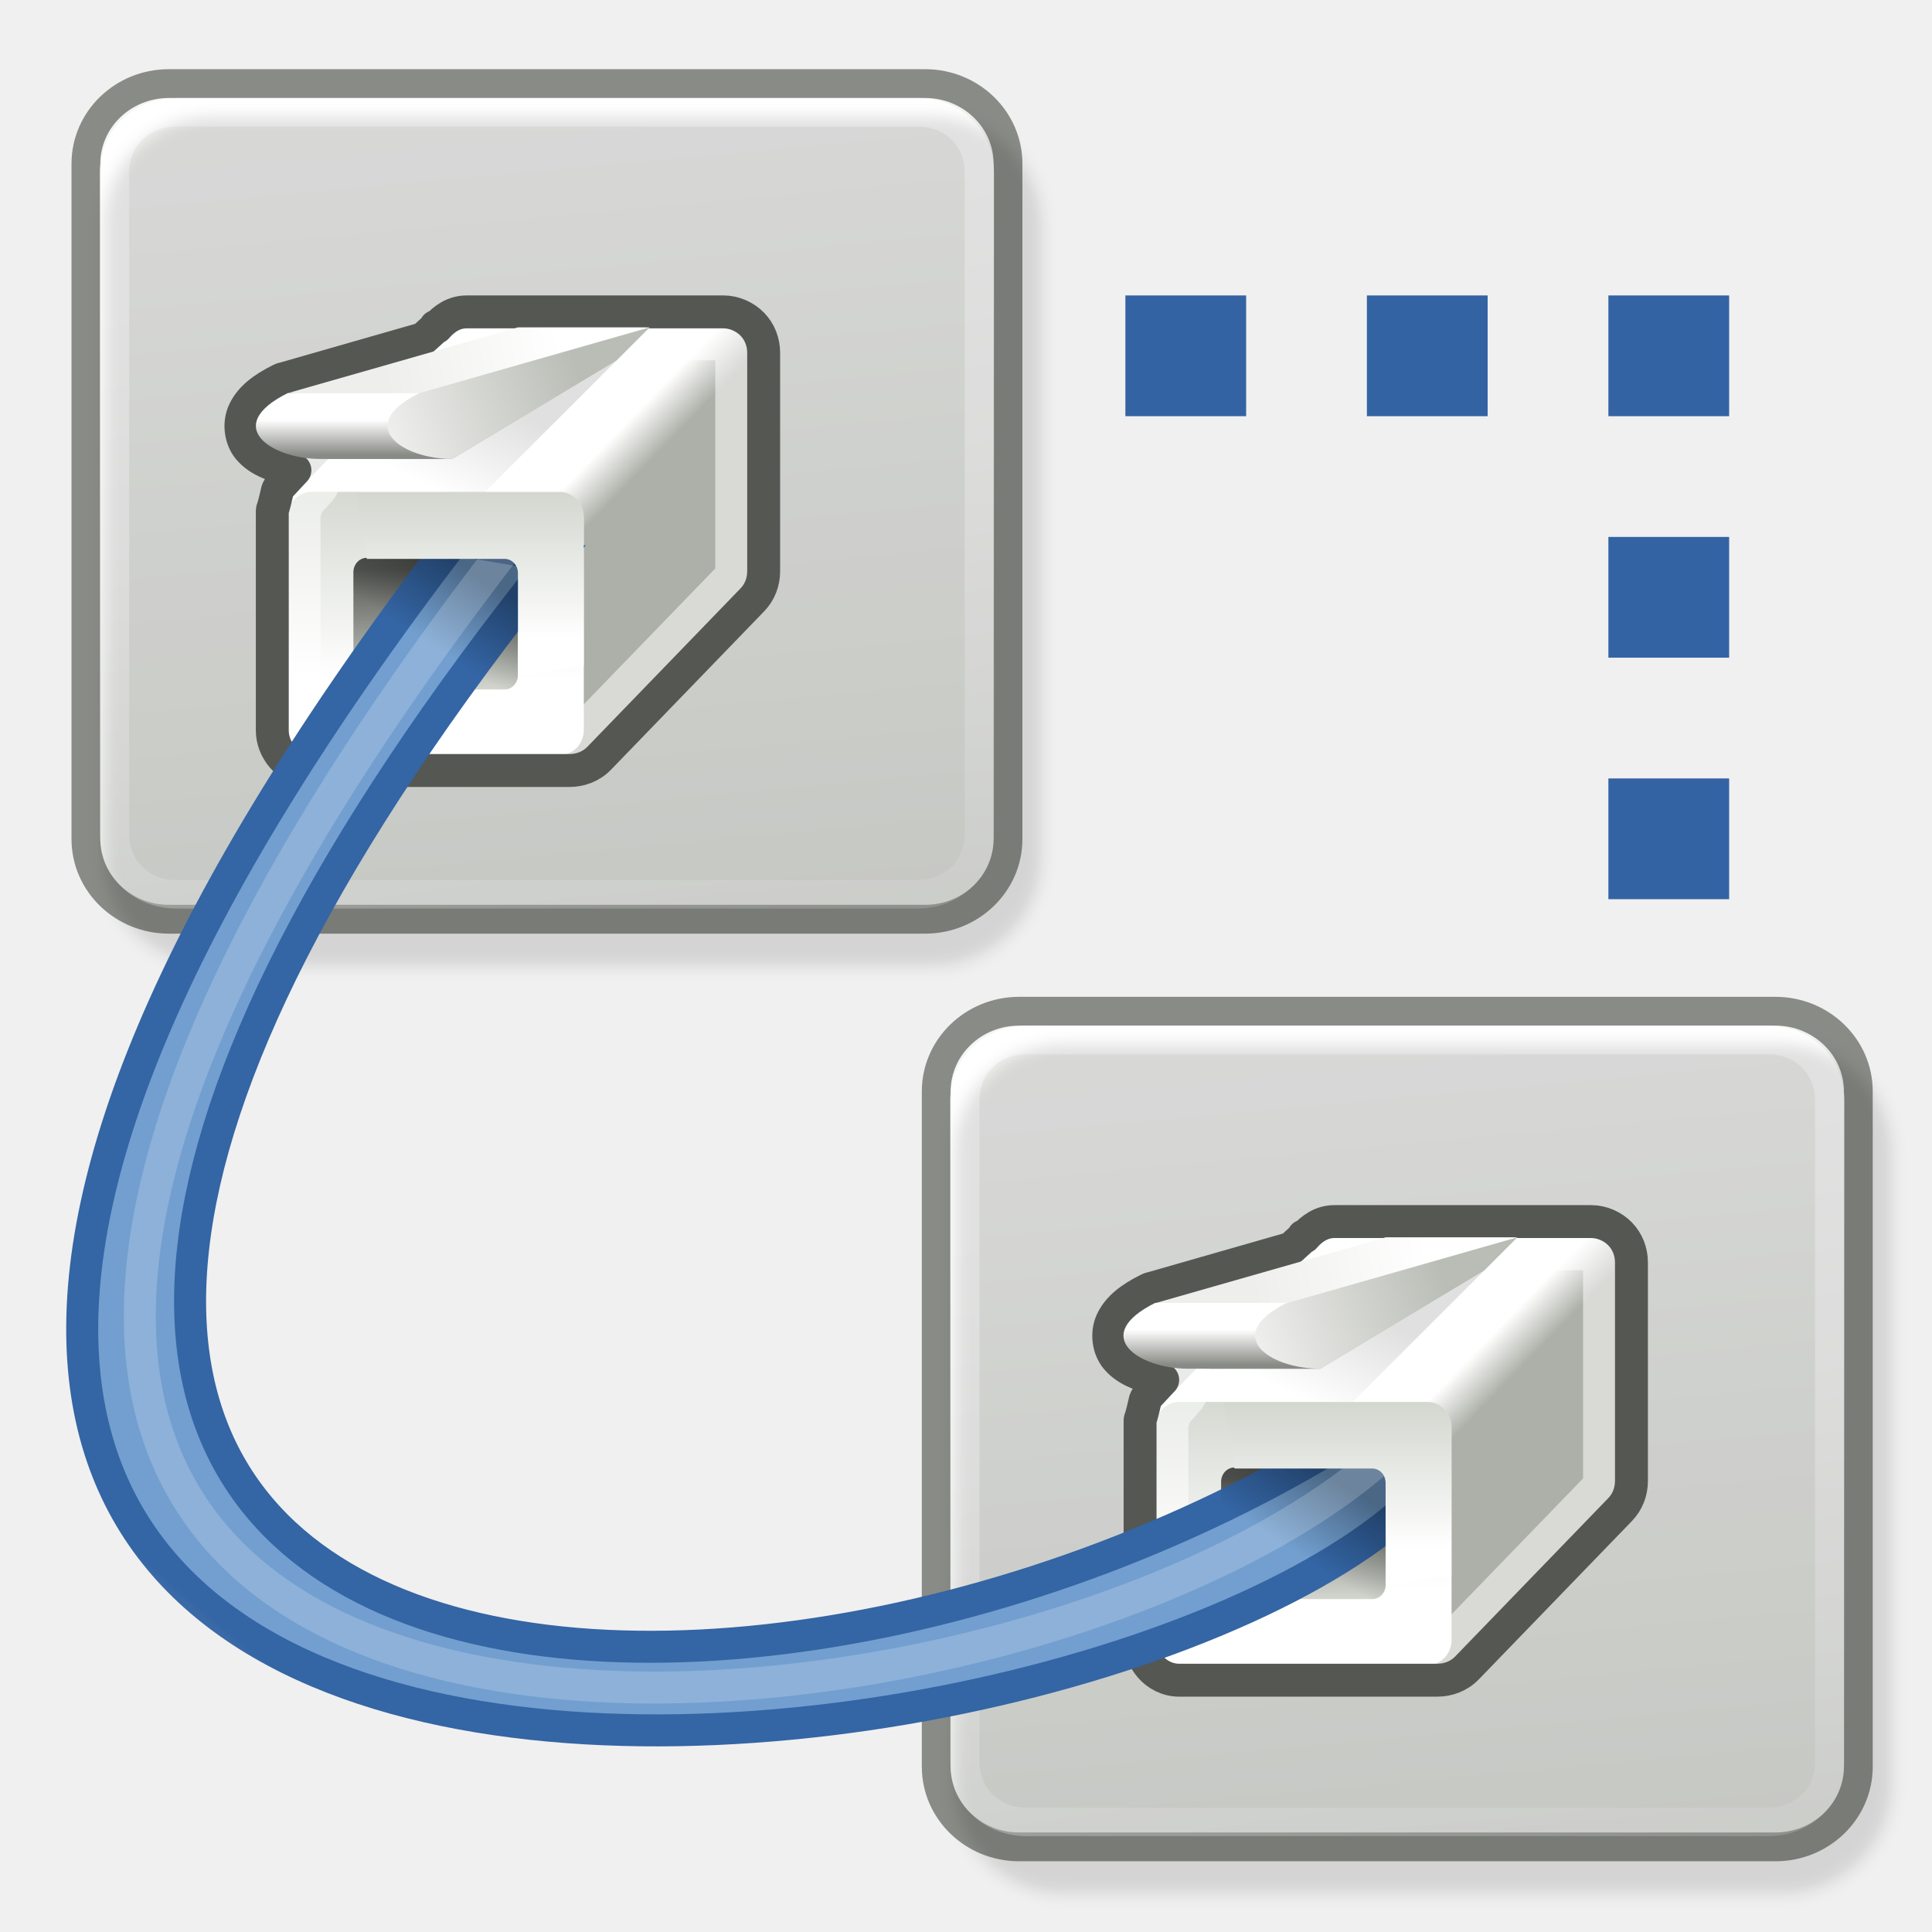
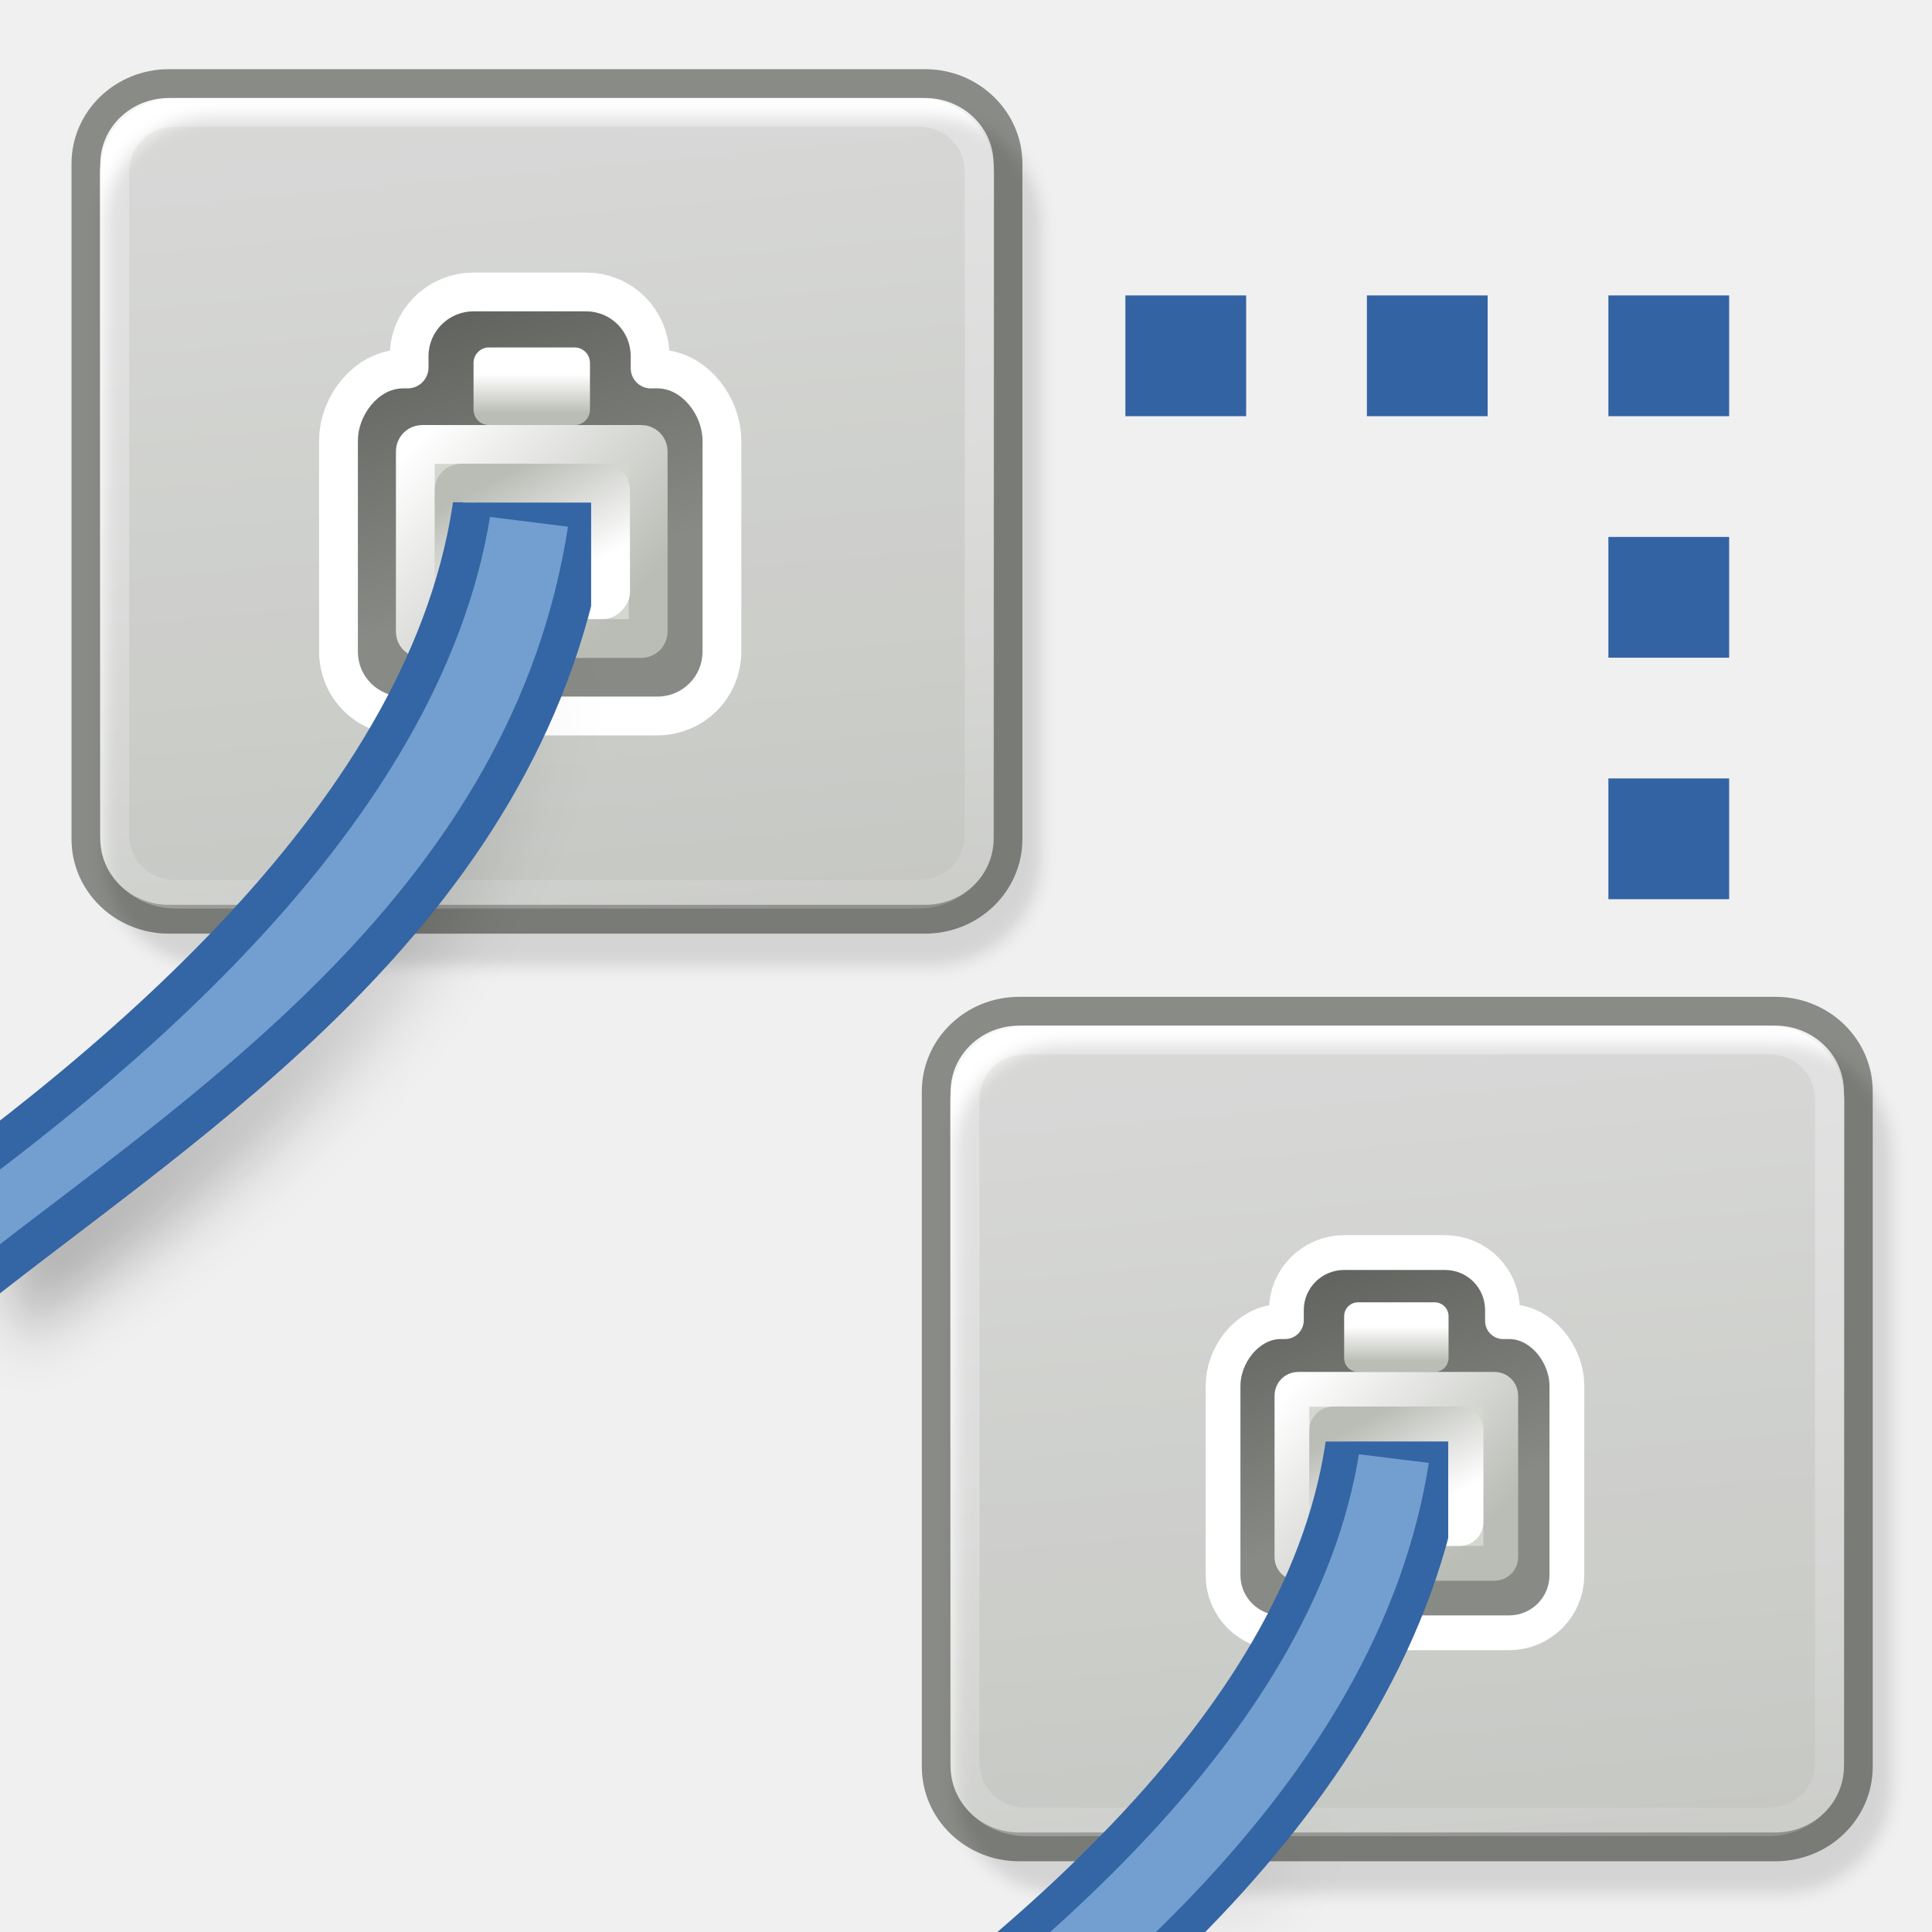
<svg xmlns="http://www.w3.org/2000/svg" xmlns:xlink="http://www.w3.org/1999/xlink" width="32" height="32" version="1.1" viewBox="0 0 48 48">
  <defs>
    <linearGradient id="linearGradient7889" x1="-7.852" x2="-5.51" y1="3.755" y2="18.94" gradientUnits="userSpaceOnUse">
      <stop stop-color="#fff" offset="0" />
      <stop stop-color="#fff" stop-opacity="0" offset="1" />
    </linearGradient>
    <filter id="filter5386" x="-.02" y="-.022" width="1.039" height="1.044" color-interpolation-filters="sRGB">
      <feGaussianBlur stdDeviation="0.263" />
    </filter>
-     <linearGradient id="linearGradient7893" x1="1.626" x2=".822" y1="55.22" y2="54.42" gradientUnits="userSpaceOnUse">
-       <stop stop-color="#adb0a8" offset="0" />
-       <stop stop-color="#fff" offset="1" />
-     </linearGradient>
-     <linearGradient id="linearGradient7269-5">
-       <stop stop-color="#fff" offset="0" />
-       <stop stop-color="#d3d7cf" offset="1" />
-     </linearGradient>
    <linearGradient id="linearGradient7822-4">
      <stop offset="0" />
      <stop stop-opacity="0" offset="1" />
    </linearGradient>
-     <linearGradient id="linearGradient7899" x1="-4.685" x2=".884" y1="52.64" y2="50.56" gradientTransform="translate(-4,-24)" gradientUnits="userSpaceOnUse">
-       <stop stop-color="#eeeeec" offset="0" />
-       <stop stop-color="#babdb6" offset="1" />
-     </linearGradient>
-     <linearGradient id="linearGradient7901" x1="-5.082" x2=".265" y1="50.52" y2="49.46" gradientTransform="translate(-4,-24)" gradientUnits="userSpaceOnUse">
-       <stop stop-color="#eeeeec" offset="0" />
-       <stop stop-color="#fff" offset="1" />
-     </linearGradient>
-     <linearGradient id="linearGradient7903" x1="-5.969" x2="-5.969" y1="52.88" y2="51.81" gradientTransform="translate(-4,-24)" gradientUnits="userSpaceOnUse">
-       <stop stop-color="#888a85" offset="0" />
-       <stop stop-color="#fff" offset="1" />
-     </linearGradient>
-     <linearGradient id="linearGradient7905" x1="-3.536" x2="-3.536" y1="55.87" y2="59.44" gradientTransform="matrix(1,0,0,1.029,-4,-25.14)" gradientUnits="userSpaceOnUse">
-       <stop stop-color="#555753" offset="0" />
-       <stop stop-color="#d3d7cf" offset="1" />
-     </linearGradient>
-     <linearGradient id="linearGradient399285" x1="5.842" x2="2.206" y1="41.03" y2="46.23" gradientUnits="userSpaceOnUse">
-       <stop stop-color="#fff" offset="0" />
-       <stop stop-color="#fff" stop-opacity="0" offset="1" />
-     </linearGradient>
-     <linearGradient id="linearGradient466015" x1="5.256" x2=".954" y1="40.12" y2="45.21" gradientUnits="userSpaceOnUse">
-       <stop stop-color="#3465a4" offset="0" />
-       <stop stop-color="#3465a4" stop-opacity="0" offset="1" />
-     </linearGradient>
-     <linearGradient id="linearGradient471261" x1="5.256" x2=".954" y1="40.12" y2="45.21" gradientUnits="userSpaceOnUse">
-       <stop stop-color="#729fcf" offset="0" />
-       <stop stop-color="#729fcf" stop-opacity="0" offset="1" />
-     </linearGradient>
-     <linearGradient id="linearGradient1567207" x1="1.626" x2=".822" y1="55.22" y2="54.42" gradientTransform="matrix(.9541 0 0 .9811 13.82 -41.9)" gradientUnits="userSpaceOnUse" xlink:href="#linearGradient7893" />
-     <linearGradient id="linearGradient1567209" x1="-4.221" x2="-4.221" y1="59.88" y2="54.71" gradientTransform="matrix(.9201 0 0 .9538 13.58 -40.24)" gradientUnits="userSpaceOnUse" xlink:href="#linearGradient7269-5" />
-     <linearGradient id="linearGradient1567211" x1="-1.989" x2="-3.359" y1="51.14" y2="54" gradientTransform="matrix(.8176 0 0 .8176 13.69 -31.93)" gradientUnits="userSpaceOnUse" xlink:href="#linearGradient7822-4" />
-     <linearGradient id="linearGradient1567213" x1="-4.685" x2=".884" y1="52.64" y2="50.56" gradientTransform="matrix(.8176 0 0 .8176 13.69 -31.93)" gradientUnits="userSpaceOnUse" xlink:href="#linearGradient7899" />
-     <linearGradient id="linearGradient1567215" x1="-5.082" x2=".265" y1="50.52" y2="49.46" gradientTransform="matrix(.8176 0 0 .8176 13.69 -31.93)" gradientUnits="userSpaceOnUse" xlink:href="#linearGradient7901" />
-     <linearGradient id="linearGradient1567217" x1="-5.969" x2="-5.969" y1="52.88" y2="51.81" gradientTransform="matrix(.8176 0 0 .8176 13.69 -31.93)" gradientUnits="userSpaceOnUse" xlink:href="#linearGradient7903" />
-     <linearGradient id="linearGradient1567219" x1="-3.536" x2="-3.536" y1="55.87" y2="59.44" gradientTransform="matrix(.8176 0 0 .8413 13.69 -32.86)" gradientUnits="userSpaceOnUse" xlink:href="#linearGradient7905" />
-     <linearGradient id="linearGradient1567225" x1="-4.11" x2="-4.11" y1="58.81" y2="55" gradientTransform="matrix(.9198 0 0 .9541 13.59 -40.22)" gradientUnits="userSpaceOnUse" xlink:href="#linearGradient7269-5" />
-     <linearGradient id="linearGradient1567227" x1="-6.406" x2="-7.781" y1="32.44" y2="34.56" gradientTransform="matrix(.8176 0 0 .8176 16.96 -12.31)" gradientUnits="userSpaceOnUse" xlink:href="#linearGradient7822-4" />
-     <linearGradient id="linearGradient1623324" x1="1.626" x2=".822" y1="55.22" y2="54.42" gradientTransform="matrix(.9541 0 0 .9811 35.38 -19.3)" gradientUnits="userSpaceOnUse" xlink:href="#linearGradient7893" />
-     <linearGradient id="linearGradient1623326" x1="-4.221" x2="-4.221" y1="59.88" y2="54.71" gradientTransform="matrix(.9201 0 0 .9538 35.14 -17.64)" gradientUnits="userSpaceOnUse" xlink:href="#linearGradient7269-5" />
-     <linearGradient id="linearGradient1623328" x1="-1.989" x2="-3.359" y1="51.14" y2="54" gradientTransform="matrix(.8176 0 0 .8176 35.25 -9.323)" gradientUnits="userSpaceOnUse" xlink:href="#linearGradient7822-4" />
-     <linearGradient id="linearGradient1623330" x1="-4.685" x2=".884" y1="52.64" y2="50.56" gradientTransform="matrix(.8176 0 0 .8176 35.25 -9.323)" gradientUnits="userSpaceOnUse" xlink:href="#linearGradient7899" />
-     <linearGradient id="linearGradient1623332" x1="-5.082" x2=".265" y1="50.52" y2="49.46" gradientTransform="matrix(.8176 0 0 .8176 35.25 -9.323)" gradientUnits="userSpaceOnUse" xlink:href="#linearGradient7901" />
-     <linearGradient id="linearGradient1623334" x1="-5.969" x2="-5.969" y1="52.88" y2="51.81" gradientTransform="matrix(.8176 0 0 .8176 35.25 -9.323)" gradientUnits="userSpaceOnUse" xlink:href="#linearGradient7903" />
-     <linearGradient id="linearGradient1623336" x1="-3.536" x2="-3.536" y1="55.87" y2="59.44" gradientTransform="matrix(.8176 0 0 .8413 35.25 -10.26)" gradientUnits="userSpaceOnUse" xlink:href="#linearGradient7905" />
-     <linearGradient id="linearGradient1623338" x1="-6.406" x2="-7.781" y1="32.44" y2="34.56" gradientTransform="matrix(.8176 0 0 .8176 38.52 10.3)" gradientUnits="userSpaceOnUse" xlink:href="#linearGradient7822-4" />
-     <linearGradient id="linearGradient1623340" x1="-4.11" x2="-4.11" y1="58.81" y2="55" gradientTransform="matrix(.9198 0 0 .9541 35.15 -17.61)" gradientUnits="userSpaceOnUse" xlink:href="#linearGradient7269-5" />
    <linearGradient id="linearGradient1643253" x1="-7.975" x2="-11.01" y1="25.36" y2="-6.568" gradientTransform="matrix(2 0 0 1.933 43.5 .5333)" gradientUnits="userSpaceOnUse">
      <stop stop-color="#d3d7cf" offset="0" />
      <stop stop-color="#fff" offset="1" />
    </linearGradient>
    <filter id="filter5386-58" x="-.02" y="-.022" width="1.039" height="1.044" color-interpolation-filters="sRGB">
      <feGaussianBlur stdDeviation="0.263" />
    </filter>
+     <linearGradient id="linearGradient9" x1="25.05" x2="27.76" y1="16.17" y2="24.54" gradientTransform="matrix(1.088 0 0 1.086 294.4 40.06)" gradientUnits="userSpaceOnUse" xlink:href="#linearGradient3983" />
+     <linearGradient id="linearGradient3983">
+       <stop stop-color="#555753" offset="0" />
+       <stop stop-color="#888a85" offset="1" />
+     </linearGradient>
+     <linearGradient id="linearGradient11" x1="326.5" x2="326.5" y1="61.7" y2="60.69" gradientUnits="userSpaceOnUse" xlink:href="#linearGradient4175" />
+     <linearGradient id="linearGradient4175">
+       <stop stop-color="#babdb6" offset="0" />
+       <stop stop-color="#fff" offset="1" />
+     </linearGradient>
+     <radialGradient id="radialGradient4612-0" cx="306.5" cy="86.38" r="21.91" gradientTransform="matrix(2.238 -.5404 .1485 .615 -392 204.4)" gradientUnits="userSpaceOnUse" xlink:href="#linearGradient7822-4" />
+     <filter id="filter4618-7" x="-.075" y="-.062" width="1.151" height="1.143">
+       <feGaussianBlur stdDeviation="0.897" />
+     </filter>
+     <linearGradient id="linearGradient12" x1="322.3" x2="328.4" y1="62.62" y2="68.74" gradientTransform="matrix(.75 0 0 .8333 81.62 10.42)" gradientUnits="userSpaceOnUse" xlink:href="#linearGradient4206" />
+     <linearGradient id="linearGradient4206">
+       <stop stop-color="#fff" offset="0" />
+       <stop stop-color="#babdb6" offset="1" />
+     </linearGradient>
+     <linearGradient id="linearGradient13" x1="325.4" x2="328.4" y1="63.27" y2="68.74" gradientTransform="matrix(.5 0 0 .5 -489.8 -97.75)" gradientUnits="userSpaceOnUse" xlink:href="#linearGradient4206" />
+     <linearGradient id="linearGradient14" x1="-47.16" x2="-46.15" y1="39.38" y2="44.17" gradientTransform="translate(386,50)" gradientUnits="userSpaceOnUse" xlink:href="#linearGradient7652-3" />
+     <linearGradient id="linearGradient7652-3">
+       <stop stop-color="#729fcf" offset="0" />
+       <stop stop-color="#729fcf" stop-opacity="0" offset="1" />
+     </linearGradient>
+     <linearGradient id="linearGradient15" x1="-48" x2="-46.75" y1="40.38" y2="45.69" gradientTransform="translate(386,50)" gradientUnits="userSpaceOnUse">
+       <stop stop-color="#3465a4" offset="0" />
+       <stop stop-color="#3465a4" stop-opacity="0" offset="1" />
+     </linearGradient>
+     <radialGradient id="radialGradient81" cx="306.5" cy="86.38" r="21.91" gradientTransform="matrix(1.058 -1.042 .4439 .4509 -55.95 372.2)" gradientUnits="userSpaceOnUse" xlink:href="#linearGradient7822-4" />
+     <filter id="filter4618" x="-.113" y="-.086" width="1.226" height="1.205">
+       <feGaussianBlur stdDeviation="0.897" />
+     </filter>
+     <linearGradient id="linearGradient85" x1="-75.84" x2="-75.96" y1="48.62" y2="53.84" gradientTransform="translate(386,50)" gradientUnits="userSpaceOnUse" xlink:href="#linearGradient7652-3" />
  </defs>
  <clipPath id="b">
    <rect x="68.78" y="-.093" width="58.26" height="58.26" rx="2.648" />
  </clipPath>
  <filter id="c" x="-.021" y="-.021" width="1.042" height="1.042" color-interpolation-filters="sRGB">
    <feGaussianBlur stdDeviation=".283" />
  </filter>
  <clipPath id="h">
    <path d="m-6.562 24.53c-0.388 0-0.692 0.219-0.906 0.469l-0.031-0.03-0.031 0.06-0.344 0.313-4.25 1.218c-0.03 0-0.06 0.02-0.09 0.03-0.549 0.274-0.902 0.554-1.094 0.937-0.192 0.384-0.116 0.867 0.125 1.156 0.329 0.394 0.858 0.553 1.407 0.657l-0.407 0.437c-0.06 0.05-0.1 0.116-0.125 0.188-0.03 0.121-0.07 0.316-0.125 0.5-0.02 0.04-0.03 0.08-0.03 0.125v6.656c0 0.299 0.113 0.582 0.313 0.813 0.199 0.23 0.511 0.406 0.875 0.406h7.843c0.324 0 0.657-0.116 0.906-0.375l4.651-4.81c0.226-0.235 0.344-0.539 0.344-0.875v-6.625c0-0.335-0.118-0.64-0.344-0.875-0.223-0.229-0.55-0.375-0.874-0.375z" />
  </clipPath>
  <filter id="i" x="-.038" y="-.044" width="1.077" height="1.087" color-interpolation-filters="sRGB">
    <feGaussianBlur stdDeviation=".149" />
  </filter>
  <filter id="p" x="-.02" y="-.024" width="1.04" height="1.047" color-interpolation-filters="sRGB">
    <feGaussianBlur stdDeviation=".071" />
  </filter>
  <filter id="x" x="-.036" y="-.042" width="1.071" height="1.083" color-interpolation-filters="sRGB">
    <feGaussianBlur stdDeviation=".167" />
  </filter>
  <clipPath id="A">
    <path d="m-95.3 143.8s-4.189 3.27-8.1 6.5c-1.95 1.62-3.69 3.22-4.72 4.78-0.51 0.78-0.98 1.62-0.65 2.78 0.16 0.58 0.61 1.12 1.09 1.41 0.48 0.28 0.96 0.4 1.5 0.47 2.13 0.24 4.73-0.4 7.849-1.28 3.113-0.89 6.669-2.09 10.25-3.25 3.581-1.17 7.196-2.31 10.34-3 3.147-0.7 5.835-0.89 7.375-0.5 0.729 0.18 0.745 0.3 0.75 0.31 0 0 0.06 0.33-0.219 0.94-0.567 1.2-2.245 3.11-4.187 4.93-3.885 3.64-8.844 7.13-8.844 7.13l1.75 2.44s5.041-3.52 9.156-7.38c2.058-1.93 3.879-3.89 4.813-5.87 0.466-1 0.776-2.12 0.343-3.25-0.433-1.14-1.541-1.87-2.812-2.19-2.46-0.62-5.444-0.21-8.781 0.53-3.337 0.73-7.019 1.85-10.62 3.03-3.607 1.18-7.129 2.4-10.12 3.25-2.913 0.83-5.293 1.22-6.473 1.13 0.62-0.95 2.3-2.56 4.16-4.1 3.721-3.08 7.969-6.37 7.969-6.37z" />
  </clipPath>
  <mask id="B" maskUnits="userSpaceOnUse">
    <rect x="-115.6" y="147" width="51.28" height="17.34" rx=".666" fill="url(#C)" fill-rule="evenodd" stroke-width="2" />
  </mask>
  <linearGradient id="C" x1="-112.3" x2="-112.3" y1="148.9" y2="164.5" gradientUnits="userSpaceOnUse">
    <stop offset="0" />
    <stop stop-color="#fff" offset=".218" />
    <stop stop-color="#fff" offset=".766" />
    <stop offset="1" />
  </linearGradient>
  <filter id="D" x="-.013" y="-.05" width="1.026" height="1.099" color-interpolation-filters="sRGB">
    <feGaussianBlur stdDeviation="0.001 0.244" />
  </filter>
  <filter id="H" x="-.395" y="-.574" width="1.79" height="2.147" color-interpolation-filters="sRGB">
    <feGaussianBlur stdDeviation="2.895" />
  </filter>
  <g transform="matrix(.7159 0 0 .7159 -8.246 1.003)" enable-background="new">
    <rect x="14.5" y="1.5" width="32" height="29" rx="2.877" ry="2.781" fill="url(#linearGradient1643253)" fill-rule="evenodd" stroke="#888a85" stroke-dashoffset=".7" stroke-linecap="round" stroke-linejoin="round" stroke-opacity=".992" />
    <path transform="matrix(2.143 0 0 2.087 44.43 -.6302)" d="m-12.5 1.498c-0.573 0-1.002 0.429-1.002 1.002v11c0 0.573 0.429 1.002 1.002 1.002h12c0.573 0 1.002-0.429 1.002-1.002v-11c0-0.573-0.429-1.002-1.002-1.002z" fill="none" stroke="url(#linearGradient7889)" stroke-dashoffset=".7" stroke-linecap="round" stroke-linejoin="round" stroke-opacity=".992" stroke-width=".473" />
    <rect transform="matrix(1.016 0 0 1.016 -.49 -.2715)" x="15.38" y="2.875" width="32" height="29" rx="3.723" ry="3.723" fill-rule="evenodd" filter="url(#filter5386)" opacity=".12" />
  </g>
  <g transform="matrix(.7159 0 0 .7159 12.88 24.05)" enable-background="new">
    <rect x="14.5" y="1.5" width="32" height="29" rx="2.877" ry="2.781" fill="url(#linearGradient1643253)" fill-rule="evenodd" stroke="#888a85" stroke-dashoffset=".7" stroke-linecap="round" stroke-linejoin="round" stroke-opacity=".992" />
    <path transform="matrix(2.143 0 0 2.087 44.43 -.6302)" d="m-12.5 1.498c-0.573 0-1.002 0.429-1.002 1.002v11c0 0.573 0.429 1.002 1.002 1.002h12c0.573 0 1.002-0.429 1.002-1.002v-11c0-0.573-0.429-1.002-1.002-1.002z" fill="none" stroke="url(#linearGradient7889)" stroke-dashoffset=".7" stroke-linecap="round" stroke-linejoin="round" stroke-opacity=".992" stroke-width=".473" />
    <rect transform="matrix(1.016 0 0 1.016 -.49 -.2715)" x="15.38" y="2.875" width="32" height="29" rx="3.723" ry="3.723" fill-rule="evenodd" filter="url(#filter5386-58)" opacity=".12" />
  </g>
-   <g fill-rule="evenodd">
-     <path d="m33.15 30.74c-0.195 0-0.364 0.099-0.477 0.245l-3.832 3.924c-0.033 0.13-0.094 0.266-0.134 0.398v5.417c0 0.357 0.283 0.644 0.626 0.644h6.38c0.172 0 0.335-0.069 0.447-0.183l3.817-3.924c0.112-0.117 0.179-0.282 0.179-0.46v-5.417c0-0.179-0.067-0.343-0.179-0.459-0.114-0.117-0.276-0.184-0.447-0.184z" fill="url(#linearGradient1623324)" stroke-width=".968" />
-     <path d="m29.3 34.83h6.166c0.331 0 0.598 0.279 0.598 0.626v5.288c0 0.347-0.267 0.626-0.598 0.626h-6.166c-0.331 0-0.597-0.279-0.597-0.626v-5.288c0-0.347 0.267-0.626 0.597-0.626z" fill="url(#linearGradient1623326)" stroke-width=".968" />
-     <path d="m34.43 30.74-4.088 4.088h3.27l4.088-4.088h-3.27" fill="url(#linearGradient1623328)" opacity=".123" stroke-width=".818" />
-     <path d="m37.7 30.74-7.767 3.27h2.862l4.088-2.453 0.818-0.818" fill="#babdb6" stroke-width=".818" />
+   <path d="m27.96 8.84h13.5v14" fill="none" stroke="#3363a3" stroke-dasharray="3, 3" stroke-width="3" />
+   <g transform="matrix(.8646 0 0 .8646 -247.6 -19.52)" enable-background="new">
+     <path d="m325 59.07c-0.64 0-1.16 0.516-1.16 1.154v0.288c0 0.293-0.23 0.543-0.54 0.543h-0.12c-0.64 0-1.16 0.704-1.16 1.342v5.445c0 0.638 0.52 1.154 1.16 1.154h6.56c0.64 0 1.16-0.516 1.16-1.154v-5.445c0-0.638-0.52-1.342-1.16-1.342h-0.14c-0.26 0.02-0.55-0.186-0.55-0.526v-0.305c0-0.638-0.51-1.154-1.15-1.154z" fill="url(#linearGradient9)" fill-rule="evenodd" stroke="#fff" stroke-width="2" />
+     <path d="m325 59.07c-0.64 0-1.16 0.516-1.16 1.154v0.288c0 0.293-0.23 0.543-0.54 0.543h-0.12c-0.64 0-1.16 0.704-1.16 1.342v5.445c0 0.638 0.52 1.154 1.16 1.154h6.56c0.64 0 1.16-0.516 1.16-1.154v-5.445c0-0.638-0.52-1.342-1.16-1.342h-0.14c-0.26 0.02-0.55-0.186-0.55-0.526v-0.305c0-0.638-0.51-1.154-1.15-1.154z" fill="url(#linearGradient9)" fill-rule="evenodd" />
+     <rect x="325" y="60" width="3" height="2" rx=".398" ry=".398" color="#000000" fill="url(#linearGradient11)" />
+     <path d="m327.7 103.7s20-14 12-16-28.06 7.627-38 7c-10.11-0.638 22.5-9.83 24.77-27.71" fill="none" filter="url(#filter4618-7)" opacity=".494" stroke="url(#radialGradient4612-0)" stroke-width="2" />
+     <rect x="323.5" y="62.5" width="6" height="5" rx=".177" ry=".177" color="#000000" fill="#d3d7cf" stroke="url(#linearGradient12)" />
+     <rect transform="scale(-1)" x="-328.5" y="-66.5" width="4" height="3" rx=".177" ry=".177" color="#000000" fill="#888a85" stroke="url(#linearGradient13)" />
+     <path d="m325 63.81c-1.03 8.083-9.29 14.95-16.38 19.75-3.54 2.401-6.67 4.247-8.53 5.718-0.46 0.368-0.85 0.712-1.18 1.125-0.34 0.414-0.74 1.02-0.57 1.907 0.17 0.886 0.92 1.362 1.47 1.562 0.56 0.2 1.11 0.299 1.81 0.344 5.52 0.347 13.01-2.019 20.25-4.094 7.25-2.075 14.34-3.76 17.5-2.969 0.73 0.182 0.75 0.332 0.75 0.344 0 0.01 0 0.304-0.25 0.906-0.56 1.204-2.21 3.148-4.15 4.969-3.89 3.642-8.85 7.095-8.85 7.095l1.72 2.47s5.04-3.519 9.16-7.377c2.06-1.93 3.91-3.892 4.84-5.875 0.47-0.992 0.75-2.114 0.32-3.25-0.44-1.137-1.55-1.87-2.82-2.188-4.83-1.209-11.76 0.918-19.03 3-6.88 1.972-13.91 3.965-18.4 3.938 1.62-1.195 4.33-2.874 7.65-5.125 7.26-4.922 16.44-12.08 17.69-21.88z" color="#000000" fill="url(#linearGradient14)" fill-rule="evenodd" stroke="url(#linearGradient15)" stroke-linejoin="round" />
+     <path transform="scale(-1)" d="m-324.5-64c0 0.1-0.1 0.501-0.17 0.501h-3.64c-0.1 0-0.18-0.08-0.18-0.177v-2.646c0-0.1 0.42-0.177 0.5-0.177" color="#000000" fill="none" stroke="url(#linearGradient13)" />
  </g>
-   <g stroke-width=".818">
-     <path d="m33.15 31.15c-0.02 0-0.045 0-0.128 0.102-0.025 0.016-0.05 0.033-0.077 0.049-0.016 0.016-0.034 0.033-0.051 0.049-0.016 0.016-0.034 0.033-0.051 0.049h-0.025c-0.016 0.016-0.034 0.033-0.051 0.049l-0.153 0.153c-0.087 0.083-0.192 0.144-0.307 0.179l-3.476 1.005c-0.327 0.17-0.437 0.285-0.486 0.384 0 0 0.033 0.11 0 0.074 0.065 0.082 0.295 0.207 0.69 0.281 0.278 0.057 0.504 0.257 0.594 0.526 0.09 0.269 0.033 0.566-0.16 0.777l-0.28 0.307c-0.016 0.074-0.041 0.139-0.074 0.255v5.363c0 0.041 0 0.095 0.049 0.154 0.025 0.033 0.085 0.049 0.128 0.049h6.413c0.076 0 0.138-0.008 0.179-0.049-1.64e-4 -0.008-1.64e-4 -0.016 0-0.025l3.805-3.931c0.043-0.044 0.051-0.065 0.051-0.154v-5.417c0-0.088-0.008-0.134-0.051-0.179-0.03-0.03-0.127-0.051-0.154-0.051z" fill="none" opacity=".534" stroke="#fff" stroke-dashoffset=".7" stroke-linecap="round" stroke-linejoin="round" />
-     <path d="m33.15 30.35c-0.317 0-0.566 0.179-0.741 0.384l-0.025-0.025-0.025 0.049-0.281 0.256-3.475 0.996c-0.025 0-0.049 0.016-0.074 0.025-0.449 0.224-0.738 0.453-0.894 0.766-0.157 0.314-0.095 0.709 0.102 0.945 0.269 0.322 0.702 0.452 1.15 0.537l-0.333 0.357c-0.049 0.041-0.082 0.095-0.102 0.154-0.025 0.099-0.057 0.258-0.102 0.409-0.016 0.033-0.025 0.065-0.025 0.102v5.442c0 0.244 0.092 0.476 0.256 0.665 0.163 0.188 0.418 0.332 0.715 0.332h6.412c0.265 0 0.537-0.095 0.741-0.307l3.803-3.933c0.185-0.192 0.281-0.441 0.281-0.715v-5.417c0-0.274-0.096-0.523-0.281-0.715-0.182-0.187-0.45-0.307-0.715-0.307z" fill="none" stroke="#555753" stroke-dashoffset=".7" stroke-linecap="round" stroke-linejoin="round" />
-     <g fill-rule="evenodd">
-       <path d="m37.7 30.74-8.994 2.044 1.635 1.226h2.453l4.088-2.453 0.818-0.818" fill="url(#linearGradient1623330)" />
-       <path d="m34.43 30.74-5.723 1.635h3.27l5.723-1.635h-3.27" fill="url(#linearGradient1623332)" />
-       <path d="m28.7 32.37h3.27c-1.635 0.818-0.409 1.635 0.818 1.635h-3.27c-1.226 0-2.453-0.818-0.818-1.635z" fill="url(#linearGradient1623334)" />
-       <path d="m30.67 36.46h3.424c0.184 0 0.332 0.159 0.332 0.358v2.555c0 0.198-0.148 0.357-0.332 0.357h-3.424c-0.184 0-0.332-0.159-0.332-0.357v-2.555c0-0.199 0.148-0.358 0.332-0.358z" fill="url(#linearGradient1623336)" />
-     </g>
+   <g transform="matrix(.9642 0 0 .9642 -301.6 -49.22)" enable-background="new">
+     <path d="m325 59.07c-0.64 0-1.16 0.516-1.16 1.154v0.288c0 0.293-0.23 0.543-0.54 0.543h-0.12c-0.64 0-1.16 0.704-1.16 1.342v5.445c0 0.638 0.52 1.154 1.16 1.154h6.56c0.64 0 1.16-0.516 1.16-1.154v-5.445c0-0.638-0.52-1.342-1.16-1.342h-0.14c-0.26 0.02-0.55-0.186-0.55-0.526v-0.305c0-0.638-0.51-1.154-1.15-1.154z" fill="url(#linearGradient9)" fill-rule="evenodd" stroke="#fff" stroke-width="2" />
+     <path d="m325 59.07c-0.64 0-1.16 0.516-1.16 1.154v0.288c0 0.293-0.23 0.543-0.54 0.543h-0.12c-0.64 0-1.16 0.704-1.16 1.342v5.445c0 0.638 0.52 1.154 1.16 1.154h6.56c0.64 0 1.16-0.516 1.16-1.154v-5.445c0-0.638-0.52-1.342-1.16-1.342h-0.14c-0.26 0.02-0.55-0.186-0.55-0.526v-0.305c0-0.638-0.51-1.154-1.15-1.154z" fill="url(#linearGradient9)" fill-rule="evenodd" />
+     <rect x="325" y="60" width="3" height="2" rx=".398" ry=".398" color="#000000" fill="url(#linearGradient11)" />
+     <path d="m300.6 93.52c-10.11-0.638 23.68-8.647 25.95-26.52" fill="none" filter="url(#filter4618)" opacity=".494" stroke="url(#radialGradient81)" stroke-width="2" />
+     <rect x="323.5" y="62.5" width="6" height="5" rx=".177" ry=".177" color="#000000" fill="#d3d7cf" stroke="url(#linearGradient12)" />
+     <rect transform="scale(-1)" x="-328.5" y="-66.5" width="4" height="3" rx=".177" ry=".177" color="#000000" fill="#888a85" stroke="url(#linearGradient13)" />
+     <path d="m325 63.81c-1.03 8.083-9.29 14.95-16.38 19.75-3.54 2.401-6.67 4.247-8.53 5.718-0.46 0.368-0.85 0.712-1.18 1.125-0.34 0.414 0.82 1.821 1.56 1.287 3.35-2.449 5.69-2.784 12.14-7.804 5.82-4.537 14.14-9.908 15.39-19.7z" color="#000000" fill="url(#linearGradient85)" fill-rule="evenodd" stroke="#3465a4" stroke-linejoin="round" />
+     <path transform="scale(-1)" d="m-324.5-63.99c0 0.1-0.13 0.492-0.21 0.492h-3.64c-0.1 0-0.18-0.08-0.18-0.177v-2.646c0-0.1 0.42-0.177 0.5-0.177" color="#000000" fill="none" stroke="url(#linearGradient13)" />
  </g>
-   <g fill-rule="evenodd">
-     <path d="m11.59 8.133c-0.195 0-0.364 0.099-0.477 0.245l-3.832 3.924c-0.033 0.13-0.094 0.266-0.134 0.398v5.417c0 0.357 0.283 0.644 0.626 0.644h6.38c0.172 0 0.335-0.069 0.447-0.183l3.817-3.924c0.112-0.117 0.179-0.282 0.179-0.46v-5.417c0-0.179-0.067-0.343-0.179-0.459-0.114-0.117-0.276-0.184-0.447-0.184z" fill="url(#linearGradient1567207)" stroke-width=".968" />
-     <path d="m7.741 12.22h6.166c0.331 0 0.598 0.279 0.598 0.626v5.288c0 0.347-0.267 0.626-0.598 0.626h-6.166c-0.331 0-0.597-0.279-0.597-0.626v-5.288c0-0.347 0.267-0.626 0.597-0.626z" fill="url(#linearGradient1567209)" stroke-width=".968" />
-     <path d="m12.87 8.133-4.088 4.088h3.27l4.088-4.088h-3.27" fill="url(#linearGradient1567211)" opacity=".123" stroke-width=".818" />
-     <path d="m16.14 8.133-7.767 3.27h2.862l4.088-2.453 0.818-0.818" fill="#babdb6" stroke-width=".818" />
-   </g>
-   <path d="m11.59 8.542c-0.02 0-0.045 0-0.128 0.102-0.025 0.016-0.05 0.033-0.077 0.049-0.016 0.016-0.034 0.033-0.051 0.049-0.016 0.016-0.034 0.033-0.051 0.049h-0.025c-0.016 0.016-0.034 0.033-0.051 0.049l-0.153 0.153c-0.087 0.083-0.192 0.144-0.307 0.179l-3.476 1.005c-0.327 0.17-0.437 0.285-0.486 0.384 0 0 0.033 0.11 0 0.074 0.065 0.082 0.295 0.207 0.69 0.281 0.278 0.057 0.504 0.257 0.594 0.526 0.09 0.269 0.033 0.566-0.16 0.777l-0.28 0.307c-0.016 0.074-0.041 0.139-0.074 0.255v5.363c0 0.041 0 0.095 0.049 0.154 0.025 0.033 0.085 0.049 0.128 0.049h6.413c0.076 0 0.138-0.008 0.179-0.049-1.64e-4 -0.008-1.64e-4 -0.016 0-0.025l3.805-3.931c0.043-0.044 0.051-0.065 0.051-0.154v-5.417c0-0.088-0.008-0.134-0.051-0.179-0.03-0.03-0.127-0.051-0.154-0.051z" fill="none" opacity=".534" stroke="#fff" stroke-dashoffset=".7" stroke-linecap="round" stroke-linejoin="round" stroke-width=".818" />
-   <path d="m11.59 7.749c-0.317 0-0.566 0.179-0.741 0.384l-0.025-0.025-0.025 0.049-0.281 0.256-3.475 0.996c-0.025 0-0.049 0.016-0.074 0.025-0.449 0.224-0.738 0.453-0.894 0.766-0.157 0.314-0.095 0.709 0.102 0.945 0.269 0.322 0.702 0.452 1.15 0.537l-0.333 0.357c-0.049 0.041-0.082 0.095-0.102 0.154-0.025 0.099-0.057 0.258-0.102 0.409-0.016 0.033-0.025 0.065-0.025 0.102v5.442c0 0.244 0.092 0.476 0.256 0.665 0.163 0.188 0.418 0.332 0.715 0.332h6.412c0.265 0 0.537-0.095 0.741-0.307l3.803-3.933c0.185-0.192 0.281-0.441 0.281-0.715v-5.417c0-0.274-0.096-0.523-0.281-0.715-0.182-0.187-0.45-0.307-0.715-0.307z" fill="none" stroke="#555753" stroke-dashoffset=".7" stroke-linecap="round" stroke-linejoin="round" stroke-width=".818" />
-   <g fill-rule="evenodd">
-     <g stroke-width=".818">
-       <path d="m16.14 8.133-8.994 2.044 1.635 1.226h2.453l4.088-2.453 0.818-0.818" fill="url(#linearGradient1567213)" />
-       <path d="m12.87 8.133-5.723 1.635h3.27l5.723-1.635h-3.27" fill="url(#linearGradient1567215)" />
-       <path d="m7.145 9.768h3.27c-1.635 0.818-0.409 1.635 0.818 1.635h-3.27c-1.226 0-2.453-0.818-0.818-1.635z" fill="url(#linearGradient1567217)" />
-       <path d="m9.112 13.86h3.424c0.184 0 0.332 0.159 0.332 0.358v2.555c0 0.198-0.148 0.357-0.332 0.357h-3.424c-0.184 0-0.332-0.159-0.332-0.357v-2.555c0-0.199 0.148-0.358 0.332-0.358z" fill="url(#linearGradient1567219)" />
-     </g>
-     <path d="m11.3 13.4c-28.14 36.75 16.09 32.17 24.15 23.59l-1.63-1.482c-15.88 10.14-43.5 7.656-20-21.68z" fill="url(#linearGradient471261)" stroke="url(#linearGradient466015)" stroke-width=".795" />
-     <path d="m30.67 36.46h3.424c0.184 0 0.332 0.159 0.332 0.358v2.555c0 0.198-0.148 0.357-0.332 0.357h-3.424c-0.184 0-0.332-0.159-0.332-0.357v-2.555c0-0.199 0.148-0.358 0.332-0.358z" fill="url(#linearGradient1623338)" opacity=".354" stroke-width=".818" />
-     <path d="m9.112 13.86h3.424c0.184 0 0.332 0.159 0.332 0.358v2.555c0 0.198-0.148 0.357-0.332 0.357h-3.424c-0.184 0-0.332-0.159-0.332-0.357v-2.555c0-0.199 0.148-0.358 0.332-0.358z" fill="url(#linearGradient1567227)" opacity=".354" stroke-width=".818" />
-   </g>
-   <path d="m12.76 13.37c-27.02 34.81 12.59 31.61 21.96 22.47" fill="none" opacity=".19" stroke="url(#linearGradient399285)" stroke-width=".795" />
-   <path d="m30.41 34.85 0.259 1.635h3.424c0.184 0 0.332 0.159 0.332 0.358v2.555l1.635-0.256v-3.654c0-0.347-0.257-0.638-0.588-0.638z" fill="url(#linearGradient1623340)" fill-rule="evenodd" stroke-width=".818" />
-   <path d="m8.854 12.25 0.259 1.635h3.424c0.184 0 0.332 0.159 0.332 0.358v2.555l1.635-0.256v-3.654c0-0.347-0.257-0.638-0.588-0.638z" fill="url(#linearGradient1567225)" fill-rule="evenodd" stroke-width=".818" />
-   <path d="m27.96 8.84h13.5v14" fill="none" stroke="#3363a3" stroke-dasharray="3, 3" stroke-width="3" />
</svg>
